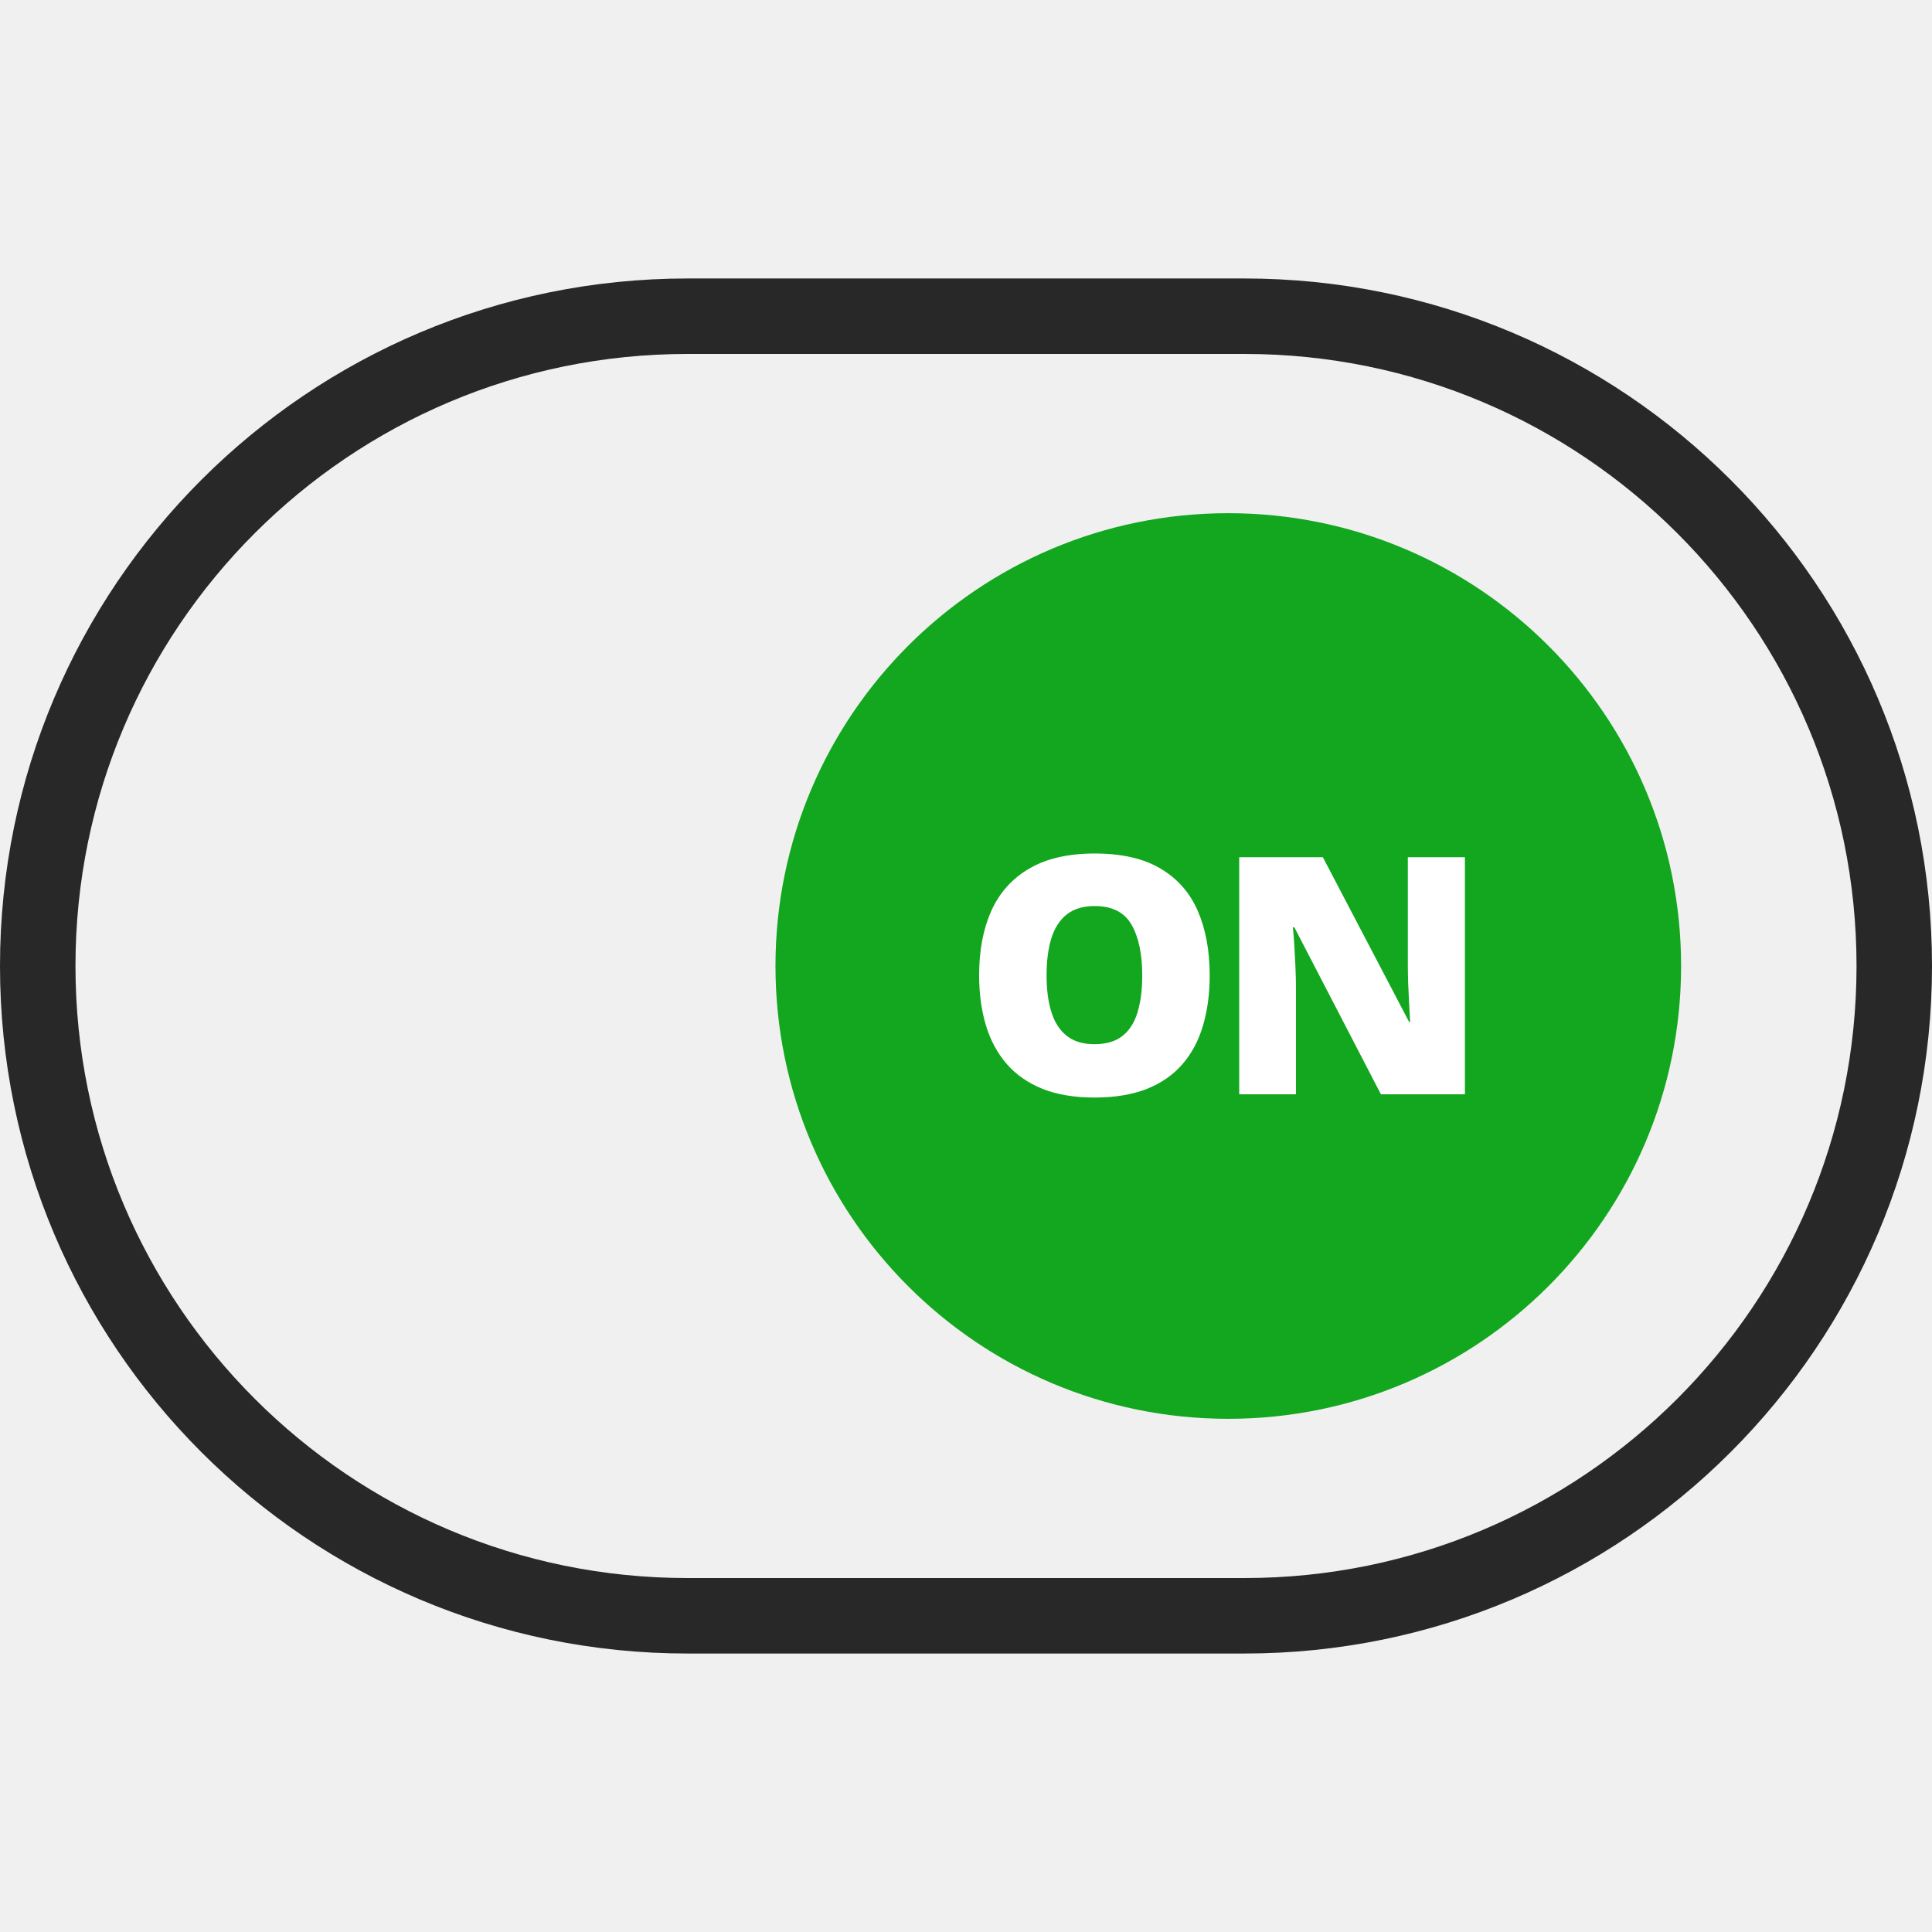
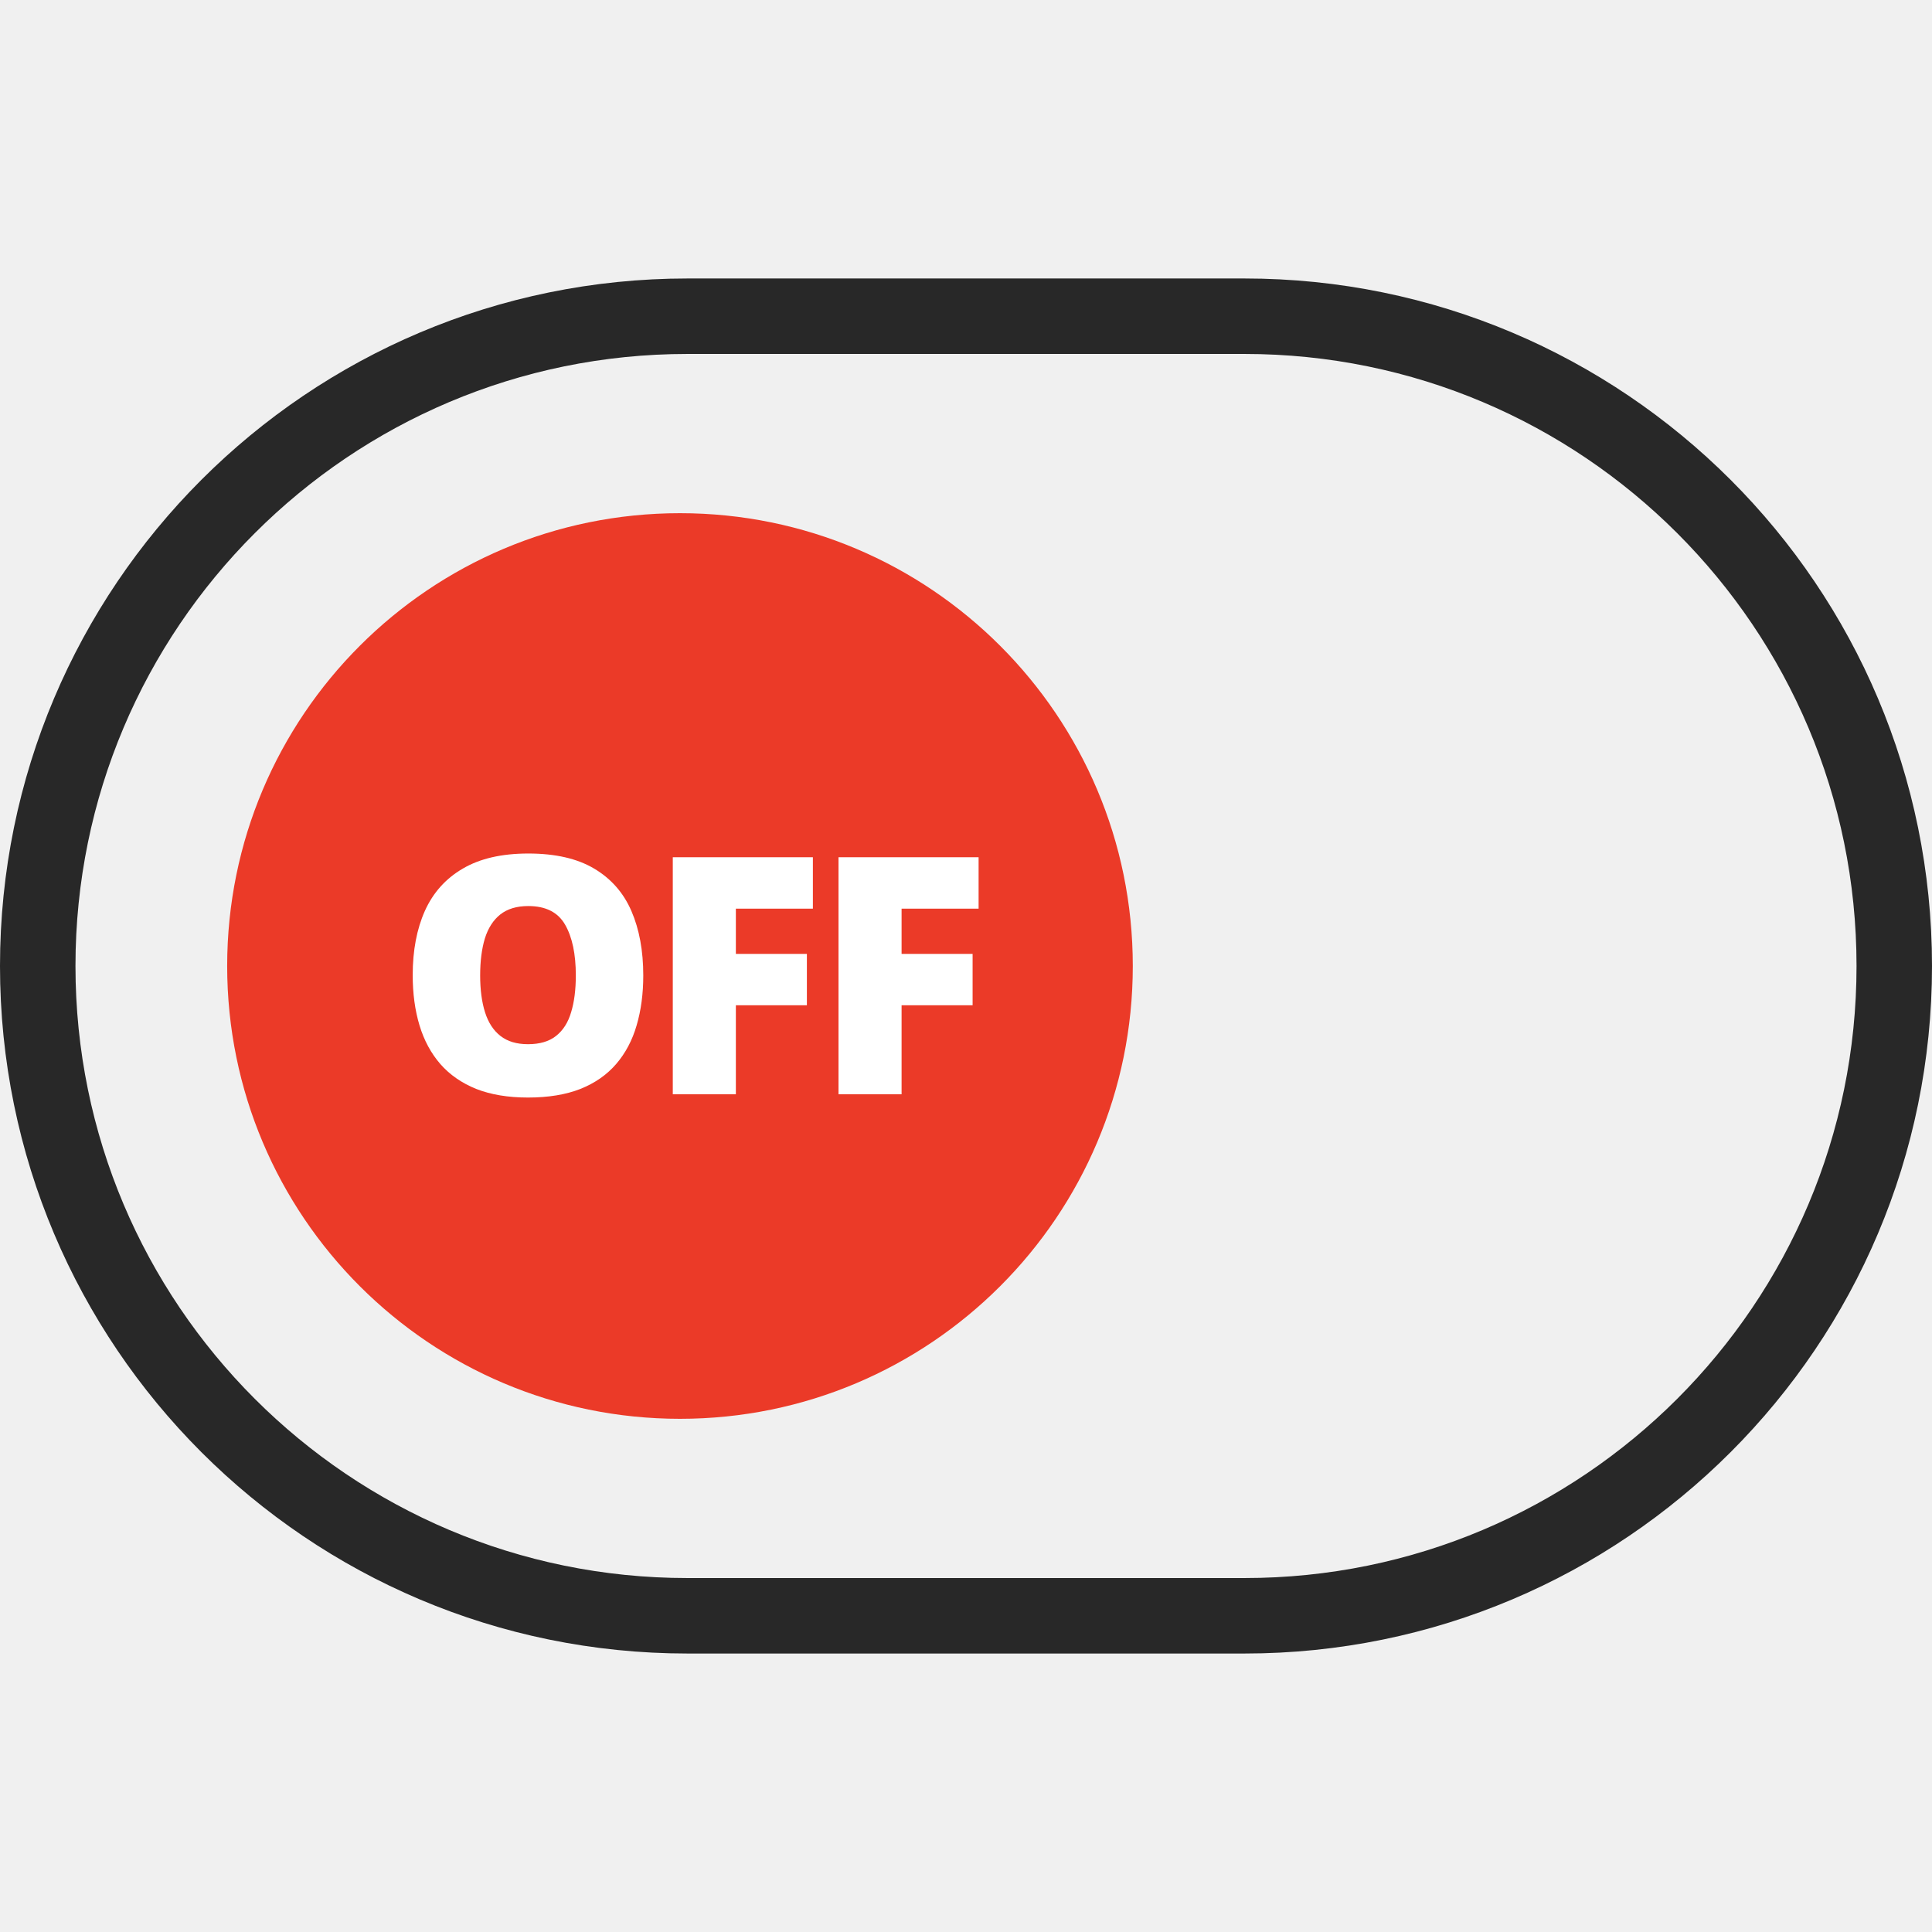
<svg xmlns="http://www.w3.org/2000/svg" width="512" height="512" viewBox="0 0 512 512" fill="none">
-   <path d="M325.508 376C391.782 376 445.508 322.274 445.508 256C445.508 189.726 391.782 136 325.508 136C259.234 136 205.508 189.726 205.508 256C205.508 322.274 259.234 376 325.508 376Z" fill="#12A71E" />
+   <path d="M180.203 376C246.477 376 300.203 322.274 300.203 256C300.203 189.726 246.477 136 180.203 136C113.929 136 60.203 189.726 60.203 256C60.203 322.274 113.929 376 180.203 376Z" fill="#EB3A28" />
  <path d="M329.8 83.8H182.2C87.097 83.8 10 160.896 10 256C10 351.103 87.097 428.2 182.2 428.2H329.8C424.903 428.2 502 351.103 502 256C502 160.896 424.903 83.8 329.8 83.8Z" stroke="#282828" stroke-width="20" stroke-linecap="round" stroke-linejoin="round" />
-   <path d="M320.58 258.504C320.58 263.345 319.993 267.757 318.819 271.738C317.673 275.691 315.868 279.1 313.405 281.965C310.941 284.829 307.776 287.035 303.908 288.582C300.041 290.1 295.415 290.859 290.03 290.859C284.759 290.859 280.19 290.1 276.323 288.582C272.484 287.035 269.319 284.844 266.826 282.008C264.334 279.143 262.487 275.72 261.283 271.738C260.08 267.757 259.479 263.316 259.479 258.418C259.479 251.887 260.553 246.215 262.701 241.402C264.878 236.561 268.23 232.823 272.756 230.188C277.282 227.523 283.069 226.191 290.115 226.191C297.277 226.191 303.092 227.523 307.561 230.188C312.058 232.852 315.352 236.604 317.444 241.445C319.535 246.286 320.58 251.973 320.58 258.504ZM277.354 258.504C277.354 262.285 277.783 265.536 278.643 268.258C279.502 270.979 280.863 273.07 282.725 274.531C284.587 275.992 287.022 276.723 290.03 276.723C293.152 276.723 295.63 275.992 297.463 274.531C299.325 273.07 300.657 270.979 301.459 268.258C302.29 265.536 302.705 262.285 302.705 258.504C302.705 252.832 301.76 248.349 299.869 245.055C297.979 241.76 294.727 240.113 290.115 240.113C287.05 240.113 284.573 240.858 282.682 242.348C280.82 243.837 279.459 245.957 278.6 248.707C277.769 251.457 277.354 254.723 277.354 258.504ZM388.217 290H365.959L343.013 245.742H342.627C342.77 247.089 342.899 248.707 343.013 250.598C343.128 252.488 343.228 254.422 343.314 256.398C343.4 258.346 343.443 260.108 343.443 261.684V290H328.404V227.18H350.576L373.435 270.836H373.693C373.607 269.461 373.521 267.871 373.435 266.066C373.349 264.233 373.263 262.385 373.178 260.523C373.12 258.661 373.092 257.014 373.092 255.582V227.18H388.217V290Z" fill="white" />
+   <path d="M170.473 258.504C170.473 263.345 169.886 267.757 168.711 271.738C167.566 275.691 165.761 279.1 163.297 281.965C160.834 284.829 157.668 287.035 153.801 288.582C149.934 290.1 145.308 290.859 139.922 290.859C134.652 290.859 130.082 290.1 126.215 288.582C122.377 287.035 119.211 284.844 116.719 282.008C114.227 279.143 112.379 275.72 111.176 271.738C109.973 267.757 109.372 263.316 109.372 258.418C109.372 251.887 110.446 246.215 112.594 241.402C114.771 236.561 118.123 232.823 122.649 230.188C127.175 227.523 132.961 226.191 140.008 226.191C147.17 226.191 152.985 227.523 157.454 230.188C161.951 232.852 165.245 236.604 167.336 241.445C169.428 246.286 170.473 251.973 170.473 258.504ZM127.247 258.504C127.247 262.285 127.676 265.536 128.536 268.258C129.395 270.979 130.756 273.07 132.618 274.531C134.48 275.992 136.915 276.723 139.922 276.723C143.045 276.723 145.523 275.992 147.356 274.531C149.218 273.07 150.55 270.979 151.352 268.258C152.183 265.536 152.598 262.285 152.598 258.504C152.598 252.832 151.653 248.349 149.762 245.055C147.872 241.76 144.62 240.113 140.008 240.113C136.943 240.113 134.465 240.858 132.575 242.348C130.713 243.837 129.352 245.957 128.493 248.707C127.662 251.457 127.247 254.723 127.247 258.504ZM195.012 290H178.297V227.18H215.422V240.801H195.012V252.789H213.832V266.41H195.012V290ZM238.929 290H222.214V227.18H259.339V240.801H238.929V252.789H257.75V266.41H238.929V290Z" fill="white" />
</svg>
